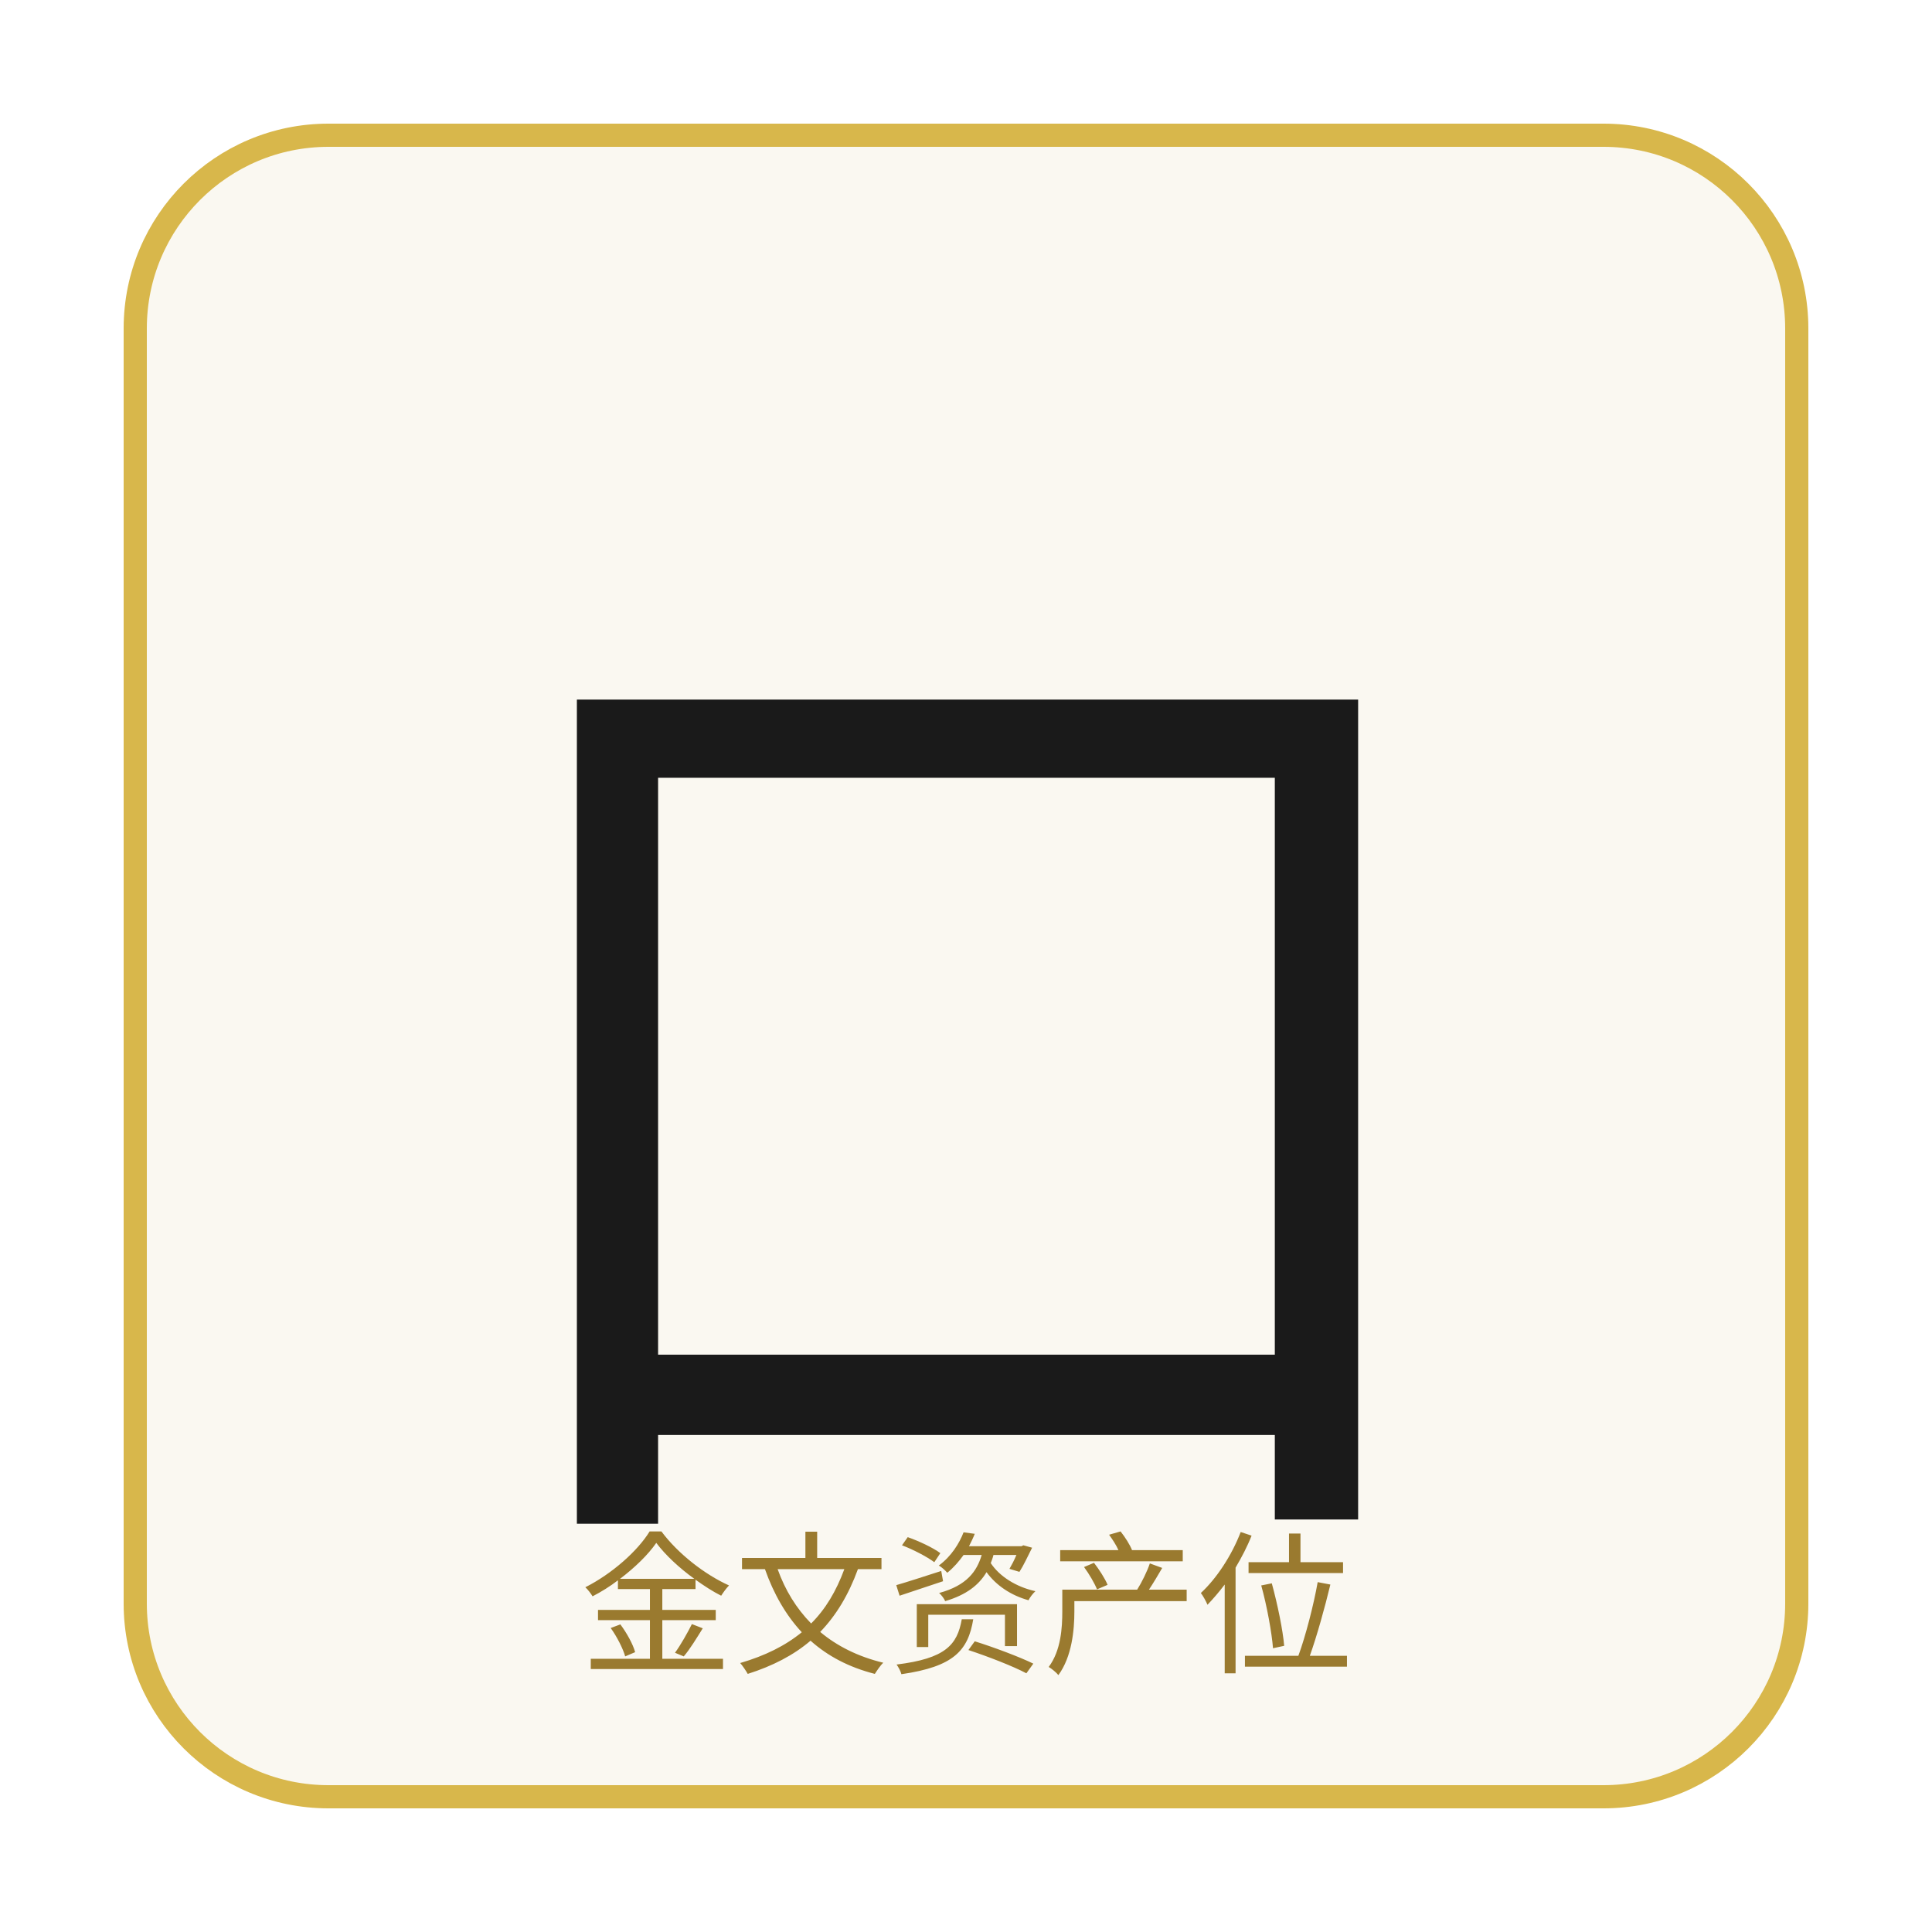
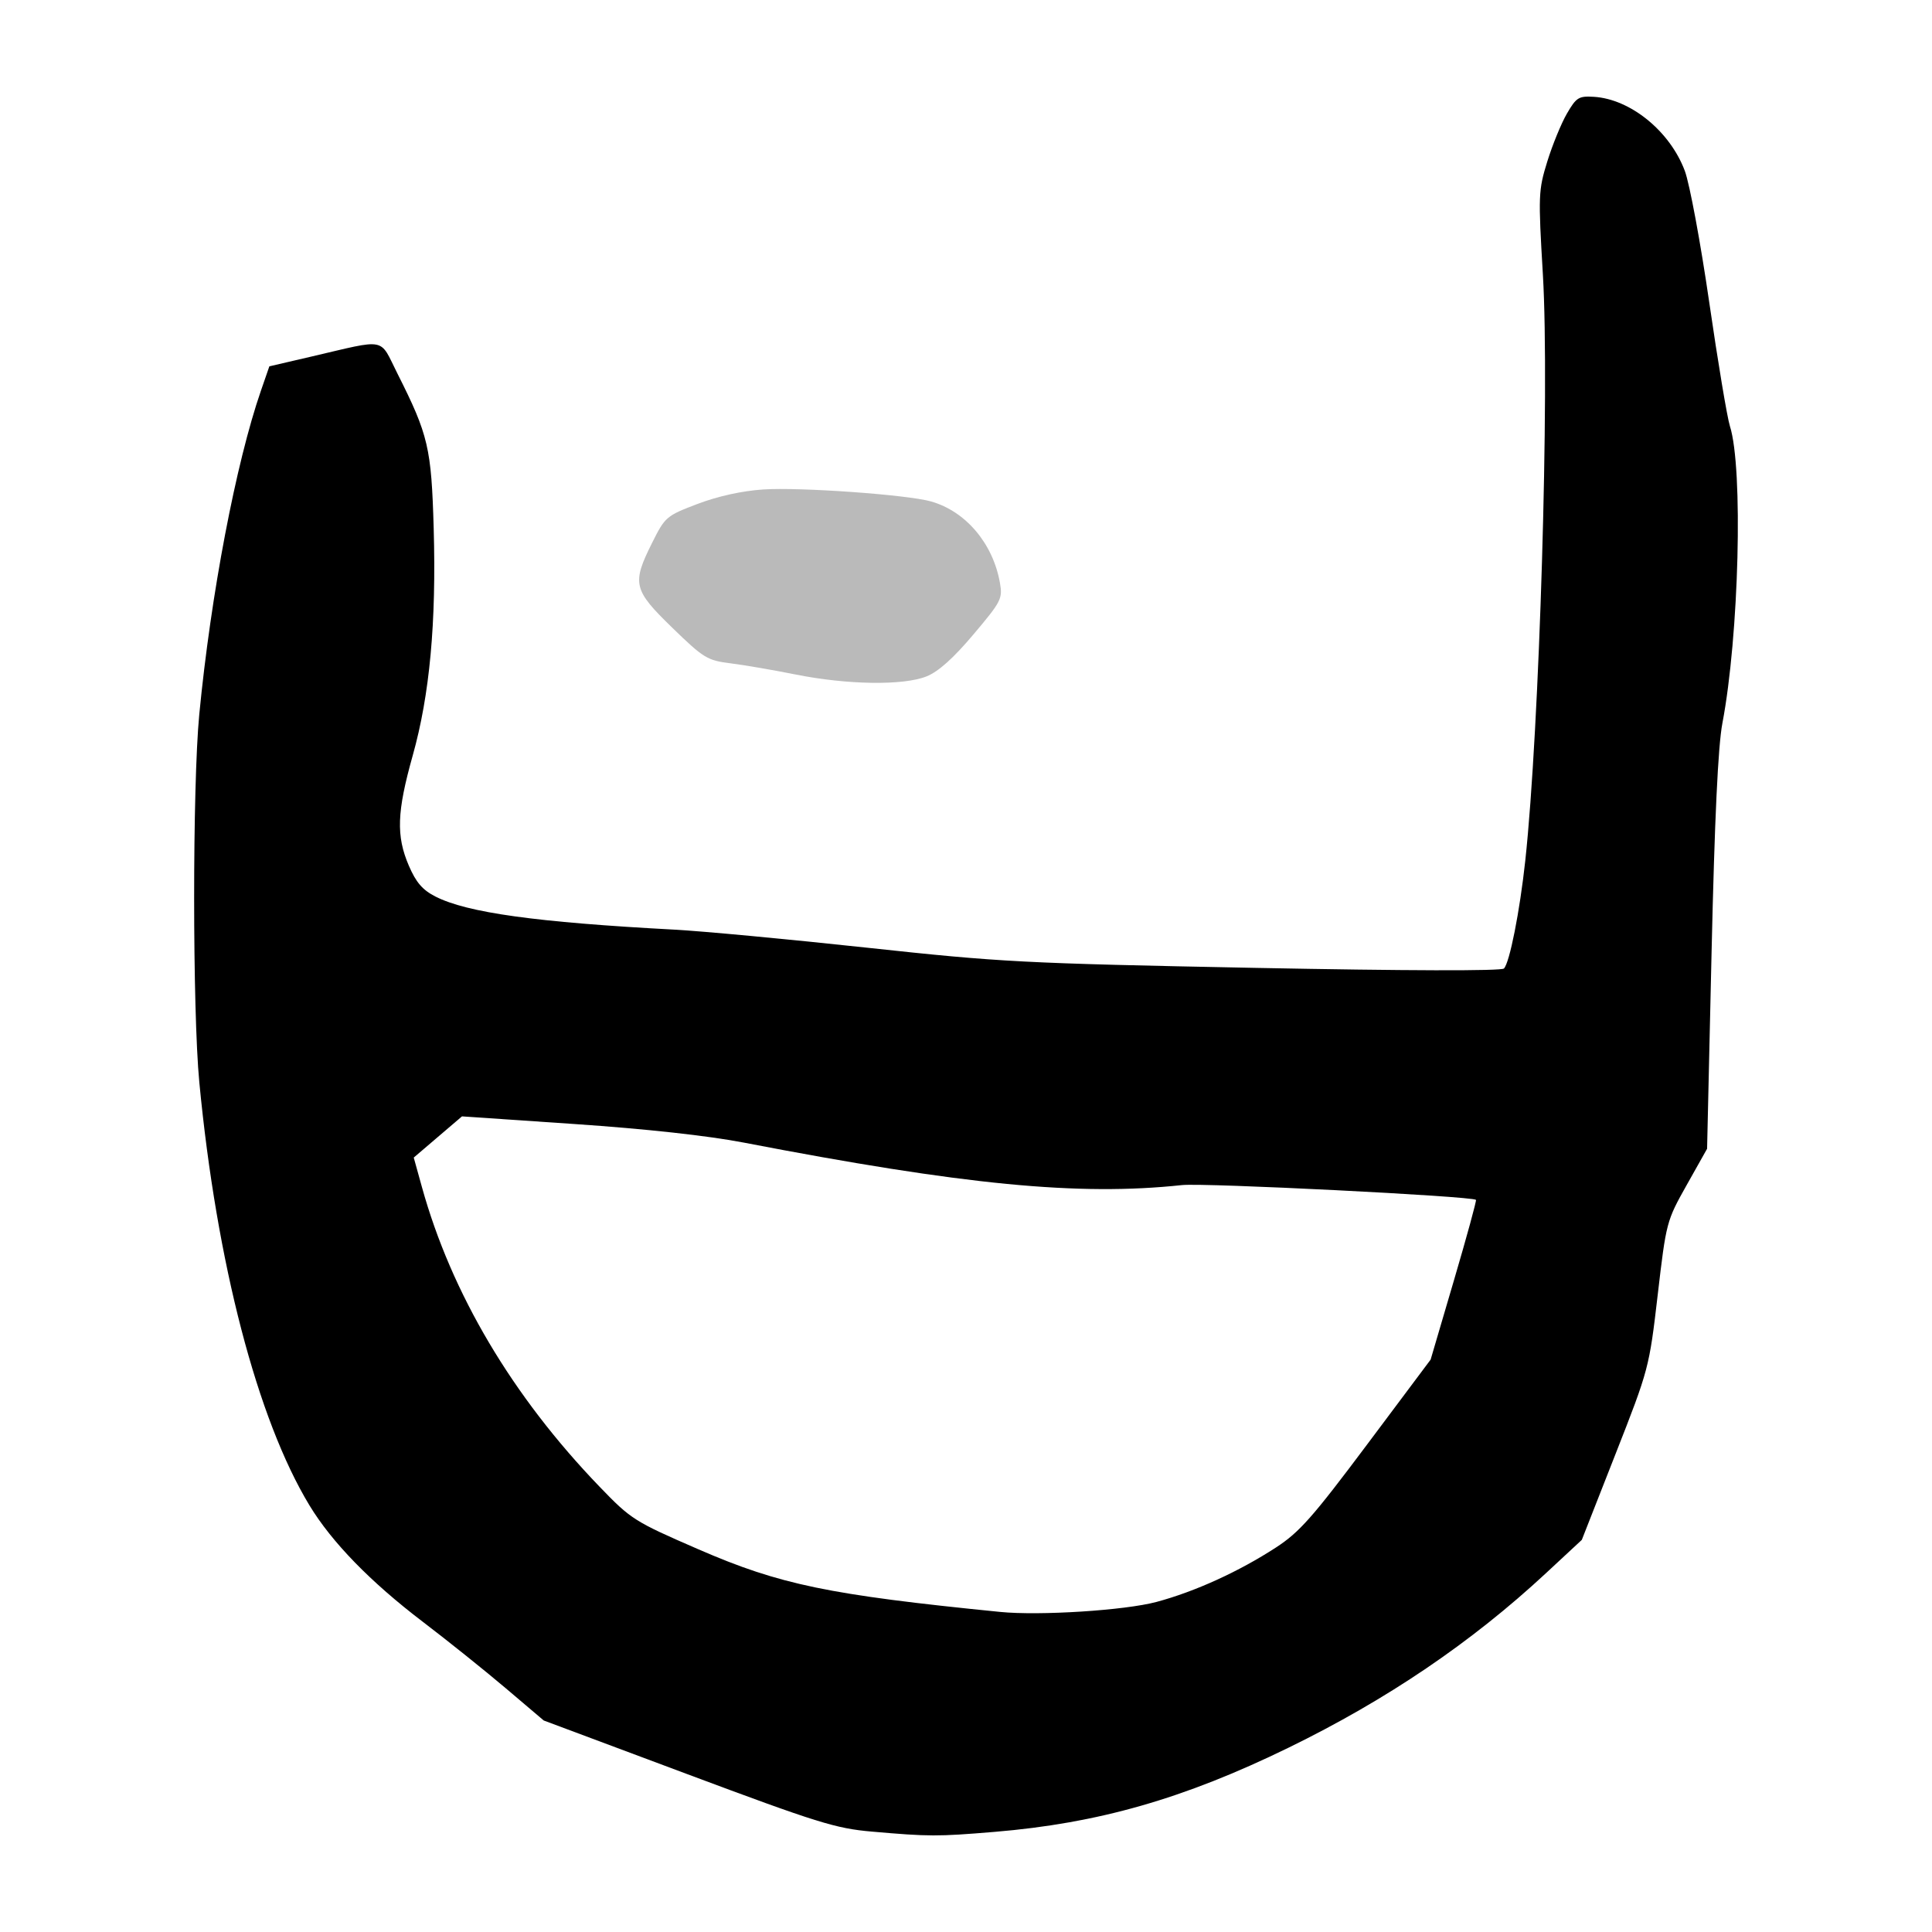
- <svg xmlns="http://www.w3.org/2000/svg" viewBox="0 0 100 100">
-   <rect x="7" y="7" width="86" height="86" rx="10" fill="#faf7f0" stroke="#d4af37" stroke-width="1.2" opacity="0.9" />
-   <text x="50" y="57" text-anchor="middle" dominant-baseline="middle" fill="#1a1a1a" font-size="54" font-family="STKaiti, KaiTi, serif">口</text>
-   <text x="50" y="86" text-anchor="middle" fill="#9a7a2f" font-size="8" font-family="PingFang SC, sans-serif">金文资产位</text>
+ <svg xmlns="http://www.w3.org/2000/svg" viewBox="0 0 300 300" height="300" width="300" id="svg10" version="1.1">
+   <defs id="defs14" />
+   <path id="path37" d="m 135.342,284.407 c -5.58,-0.486 -8.423,-1.372 -28.554,-8.895 l -22.356,-8.355 -5.875,-4.986 c -3.231,-2.742 -9.035,-7.393 -12.898,-10.334 -8.139,-6.198 -14.138,-12.361 -17.606,-18.085 -8.096,-13.366 -14.419,-37.646 -17.101,-65.667 -1.069,-11.167 -1.074,-46.109 -0.009,-57.152 1.794,-18.589 5.685,-39.023 9.573,-50.264 l 1.309,-3.785 6.477,-1.505 c 11.975,-2.783 10.541,-3.069 13.436,2.678 4.778,9.486 5.248,11.497 5.605,23.962 0.42,14.677 -0.615,25.893 -3.26,35.311 -2.459,8.758 -2.589,12.465 -0.597,17.096 1.117,2.598 2.122,3.764 4.116,4.782 4.934,2.517 15.631,4.001 37.097,5.145 4.355,0.232 17.834,1.495 29.953,2.807 20.785,2.249 24.195,2.427 60.135,3.129 23.569,0.46 38.346,0.499 38.743,0.102 0.88,-0.88 2.456,-8.843 3.313,-16.734 2.212,-20.376 3.797,-73.127 2.735,-91.025 -0.731,-12.317 -0.702,-13.074 0.686,-17.559 0.798,-2.578 2.17,-5.926 3.049,-7.441 1.454,-2.505 1.831,-2.74 4.17,-2.599 5.689,0.344 11.828,5.338 14.133,11.497 0.748,1.998 2.456,11.194 3.797,20.435 1.341,9.241 2.785,17.886 3.209,19.212 2.079,6.498 1.417,32.541 -1.172,46.135 -0.673,3.533 -1.203,14.785 -1.679,35.616 l -0.695,30.451 -3.167,5.632 c -3.13,5.566 -3.183,5.766 -4.501,17.06 -1.322,11.326 -1.381,11.548 -6.56,24.734 l -5.225,13.305 -5.56,5.165 c -11.576,10.755 -24.702,19.653 -39.994,27.113 -16.241,7.923 -29.548,11.732 -45.653,13.066 -8.898,0.737 -10.105,0.734 -19.073,-0.047 z m 44.223,-35.656 c 5.985,-1.604 12.794,-4.705 18.562,-8.454 3.637,-2.364 5.693,-4.686 14.138,-15.971 l 9.882,-13.205 3.62,-12.31 c 1.991,-6.77 3.53,-12.394 3.421,-12.498 -0.609,-0.575 -42.183,-2.664 -45.646,-2.294 -16.074,1.718 -33.806,-8e-5 -68.024,-6.593 -5.596,-1.078 -15.181,-2.13 -26.294,-2.886 l -17.488,-1.19 -3.745,3.199 -3.745,3.199 1.264,4.557 c 4.583,16.528 14.029,32.468 27.579,46.538 4.909,5.097 5.395,5.405 15.397,9.748 12.627,5.482 20.207,7.054 46.823,9.708 6.104,0.609 19.363,-0.238 24.255,-1.549 z" style="fill:#000000;stroke-width:0.689" />
+   <path id="path37-3" d="m 123.547,104.738 c -3.457,-0.693 -8.013,-1.475 -10.124,-1.739 -3.597,-0.449 -4.163,-0.796 -9.035,-5.527 -6.069,-5.894 -6.295,-6.846 -3.127,-13.185 2.017,-4.037 2.199,-4.192 7.058,-6.039 3.139,-1.193 6.911,-2.025 10.177,-2.244 5.7,-0.382 22.428,0.813 26.095,1.864 5.382,1.543 9.59,6.516 10.673,12.613 0.441,2.48 0.229,2.895 -4.116,8.043 -3.121,3.699 -5.441,5.772 -7.281,6.508 -3.6,1.44 -12.288,1.315 -20.321,-0.295 z" style="fill:#bababa;stroke-width:0.689;fill-opacity:1" />
</svg>
